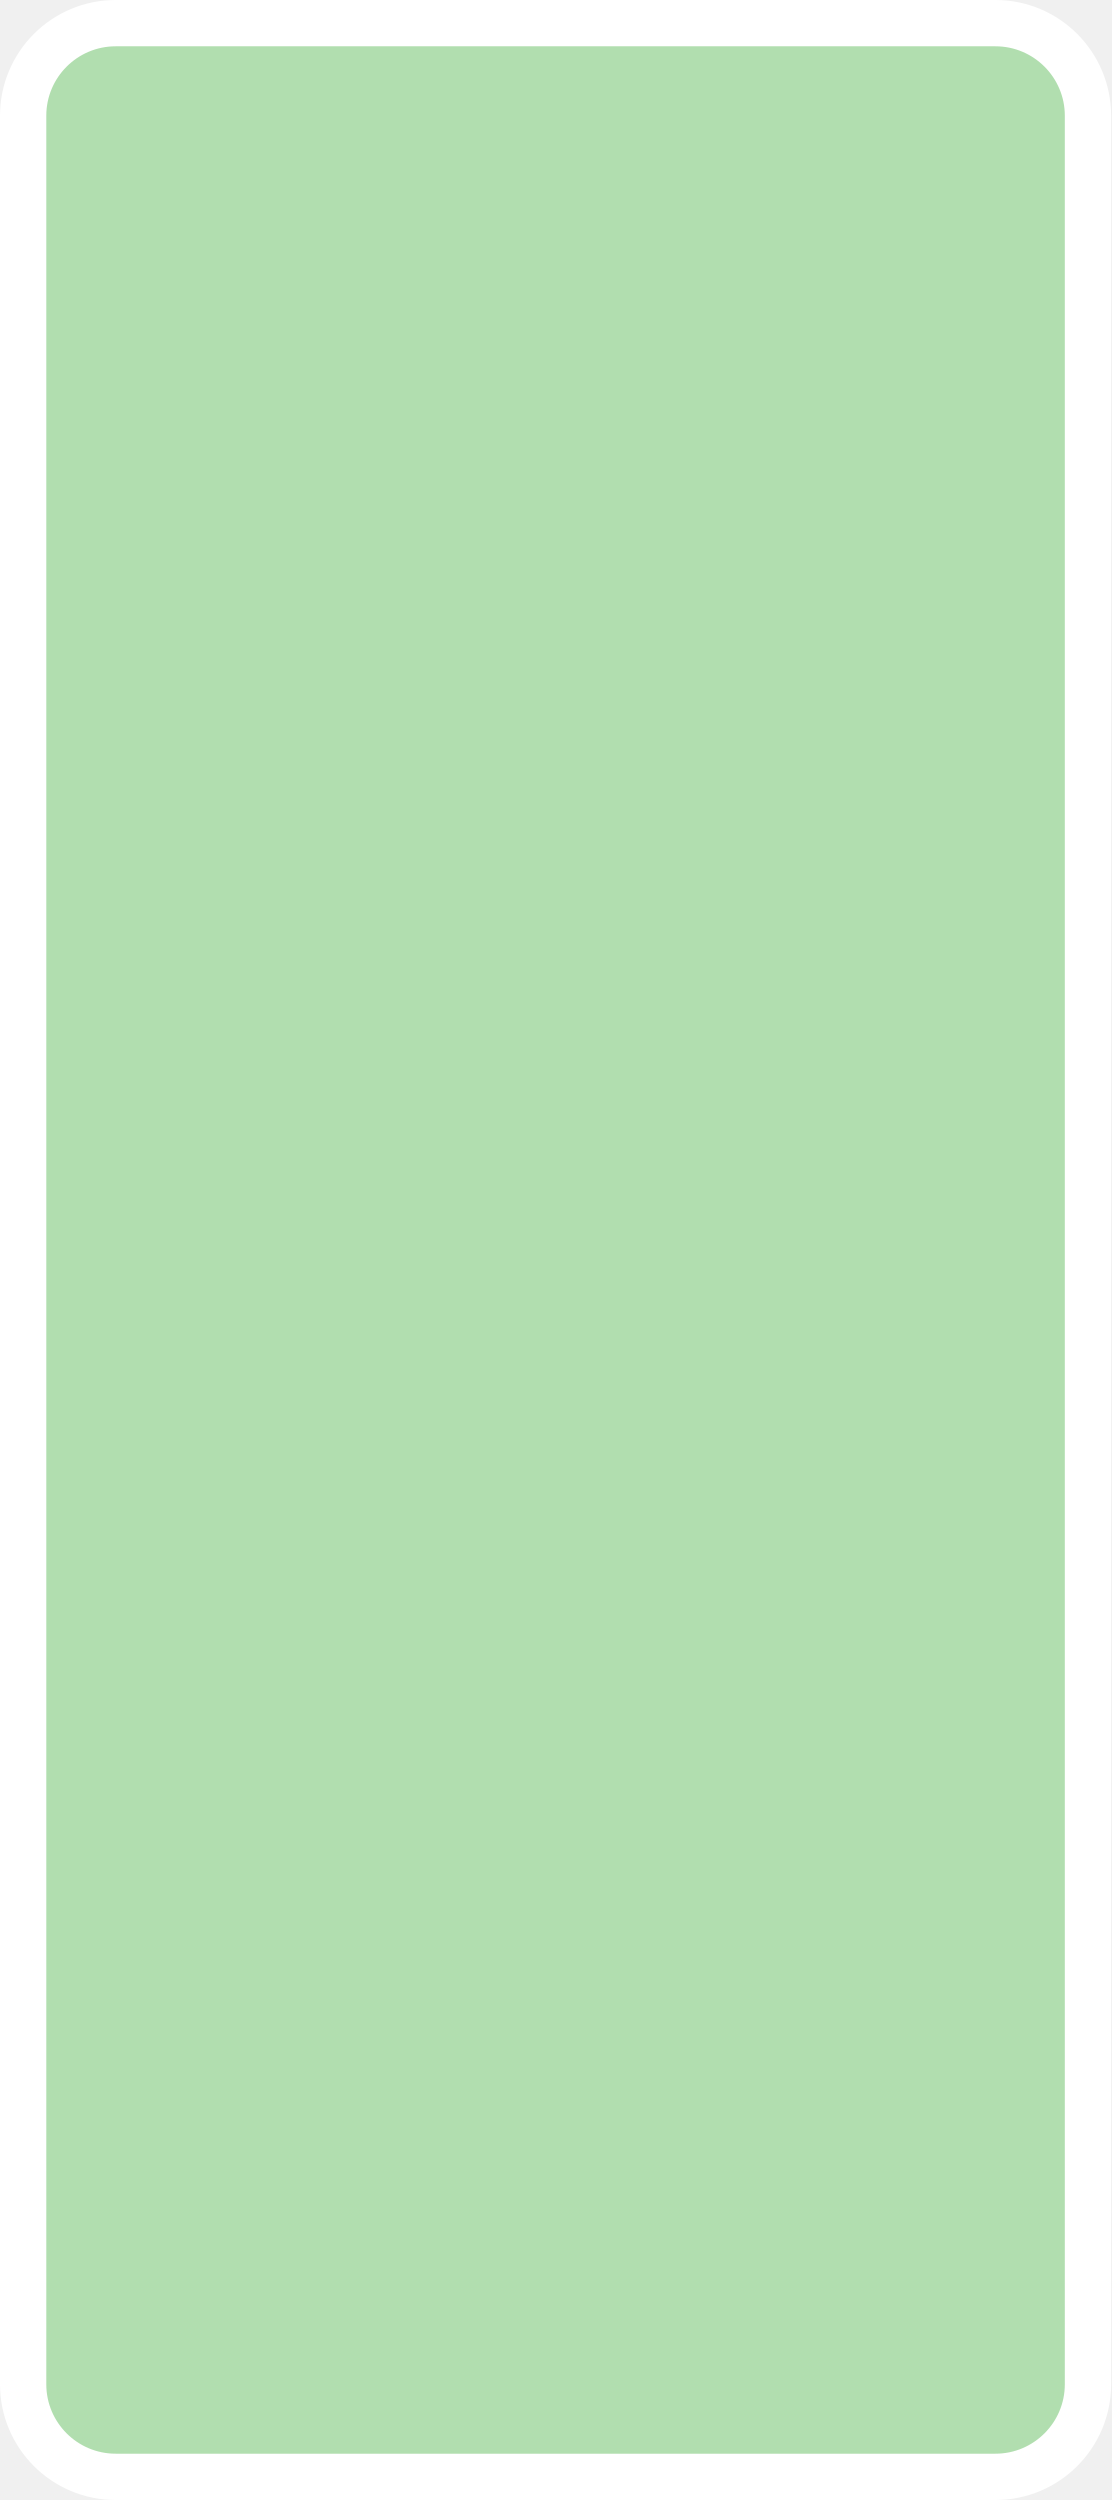
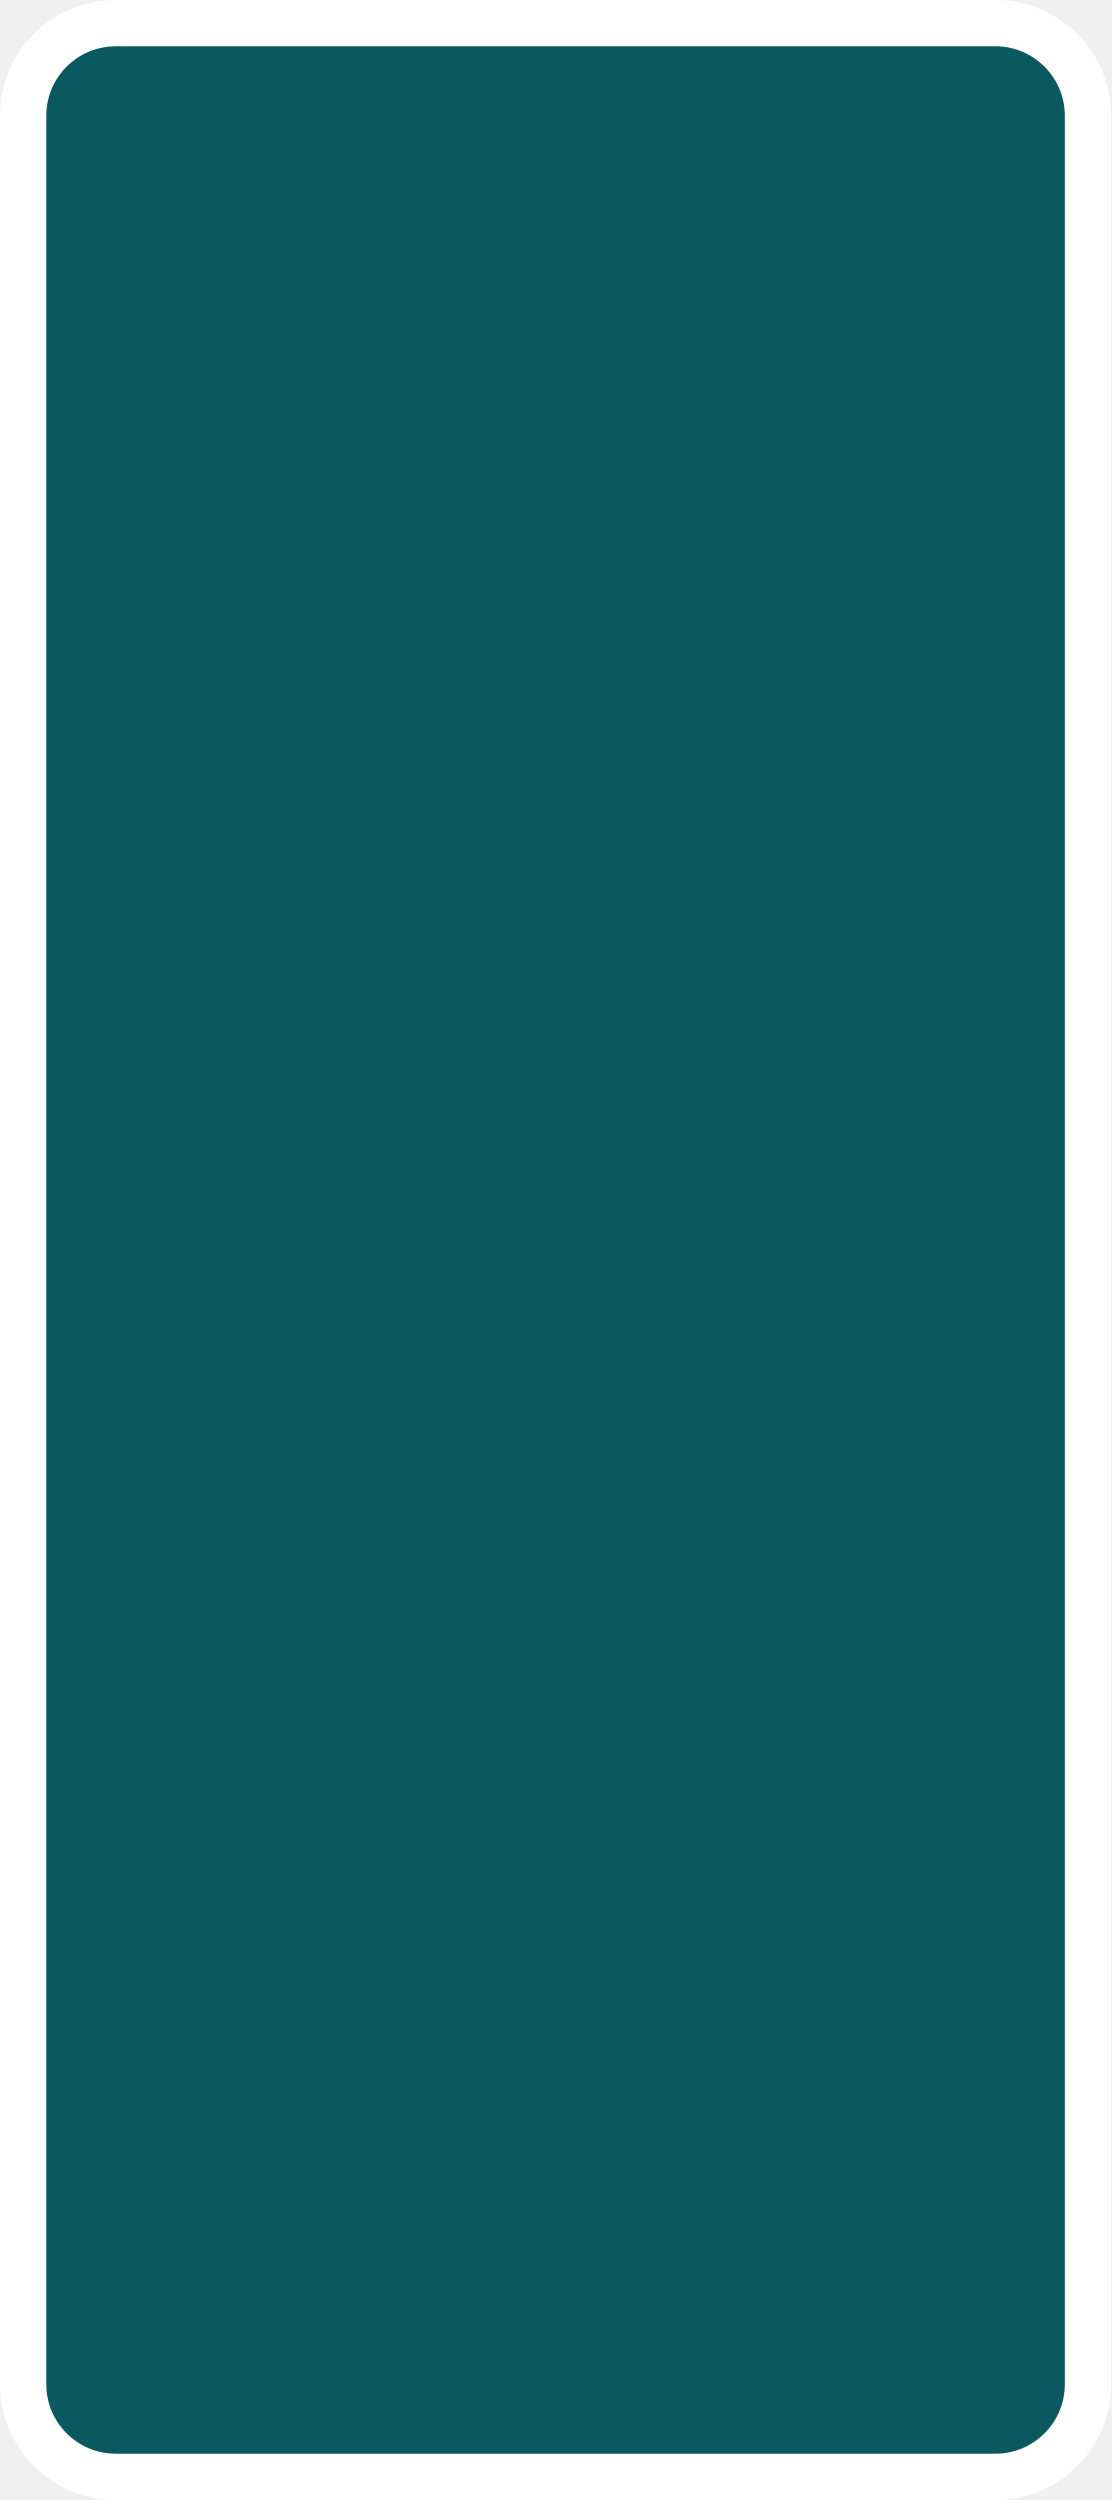
<svg xmlns="http://www.w3.org/2000/svg" width="24" height="54" viewBox="0 0 24 54">
-   <rect x="0.5" y="0.5" width="23" height="53" rx="2" ry="2" fill="#B1DEAF" stroke="#FFFFFF" stroke-width="1" />
+   <rect x="0.5" y="0.5" width="23" height="53" rx="2" ry="2" fill="#0A5961" stroke="#FFFFFF" stroke-width="1" />
</svg>
